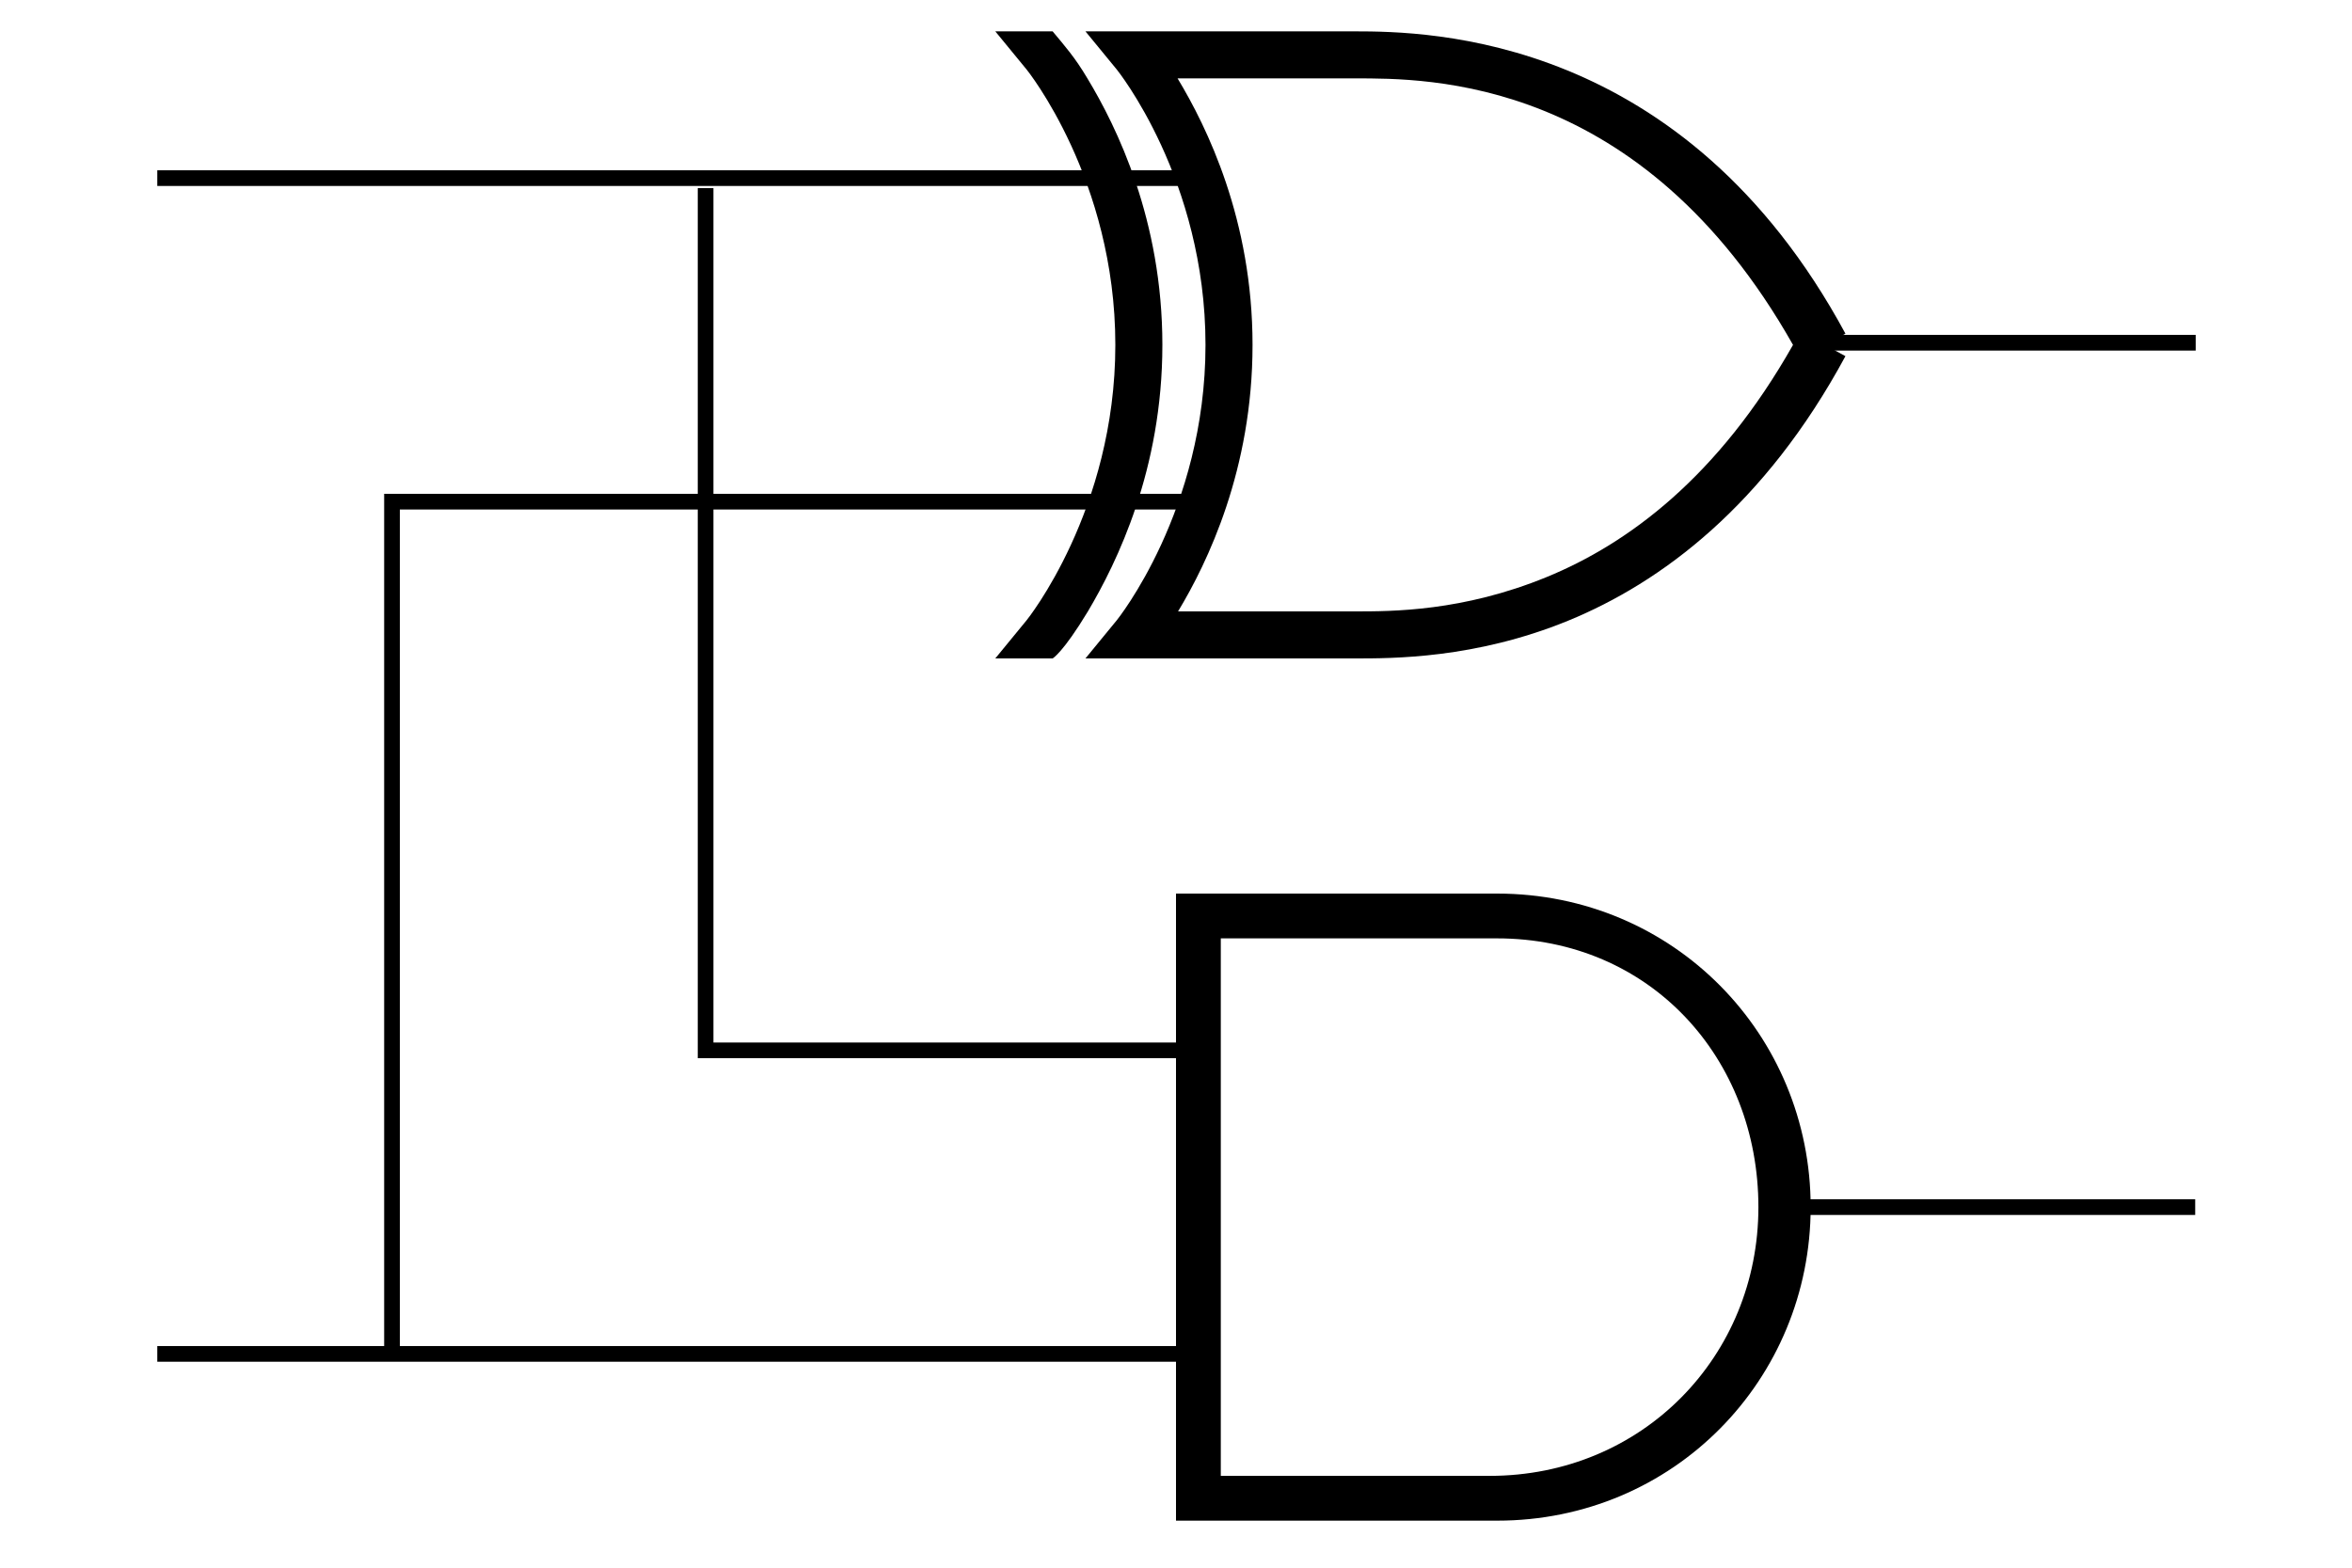
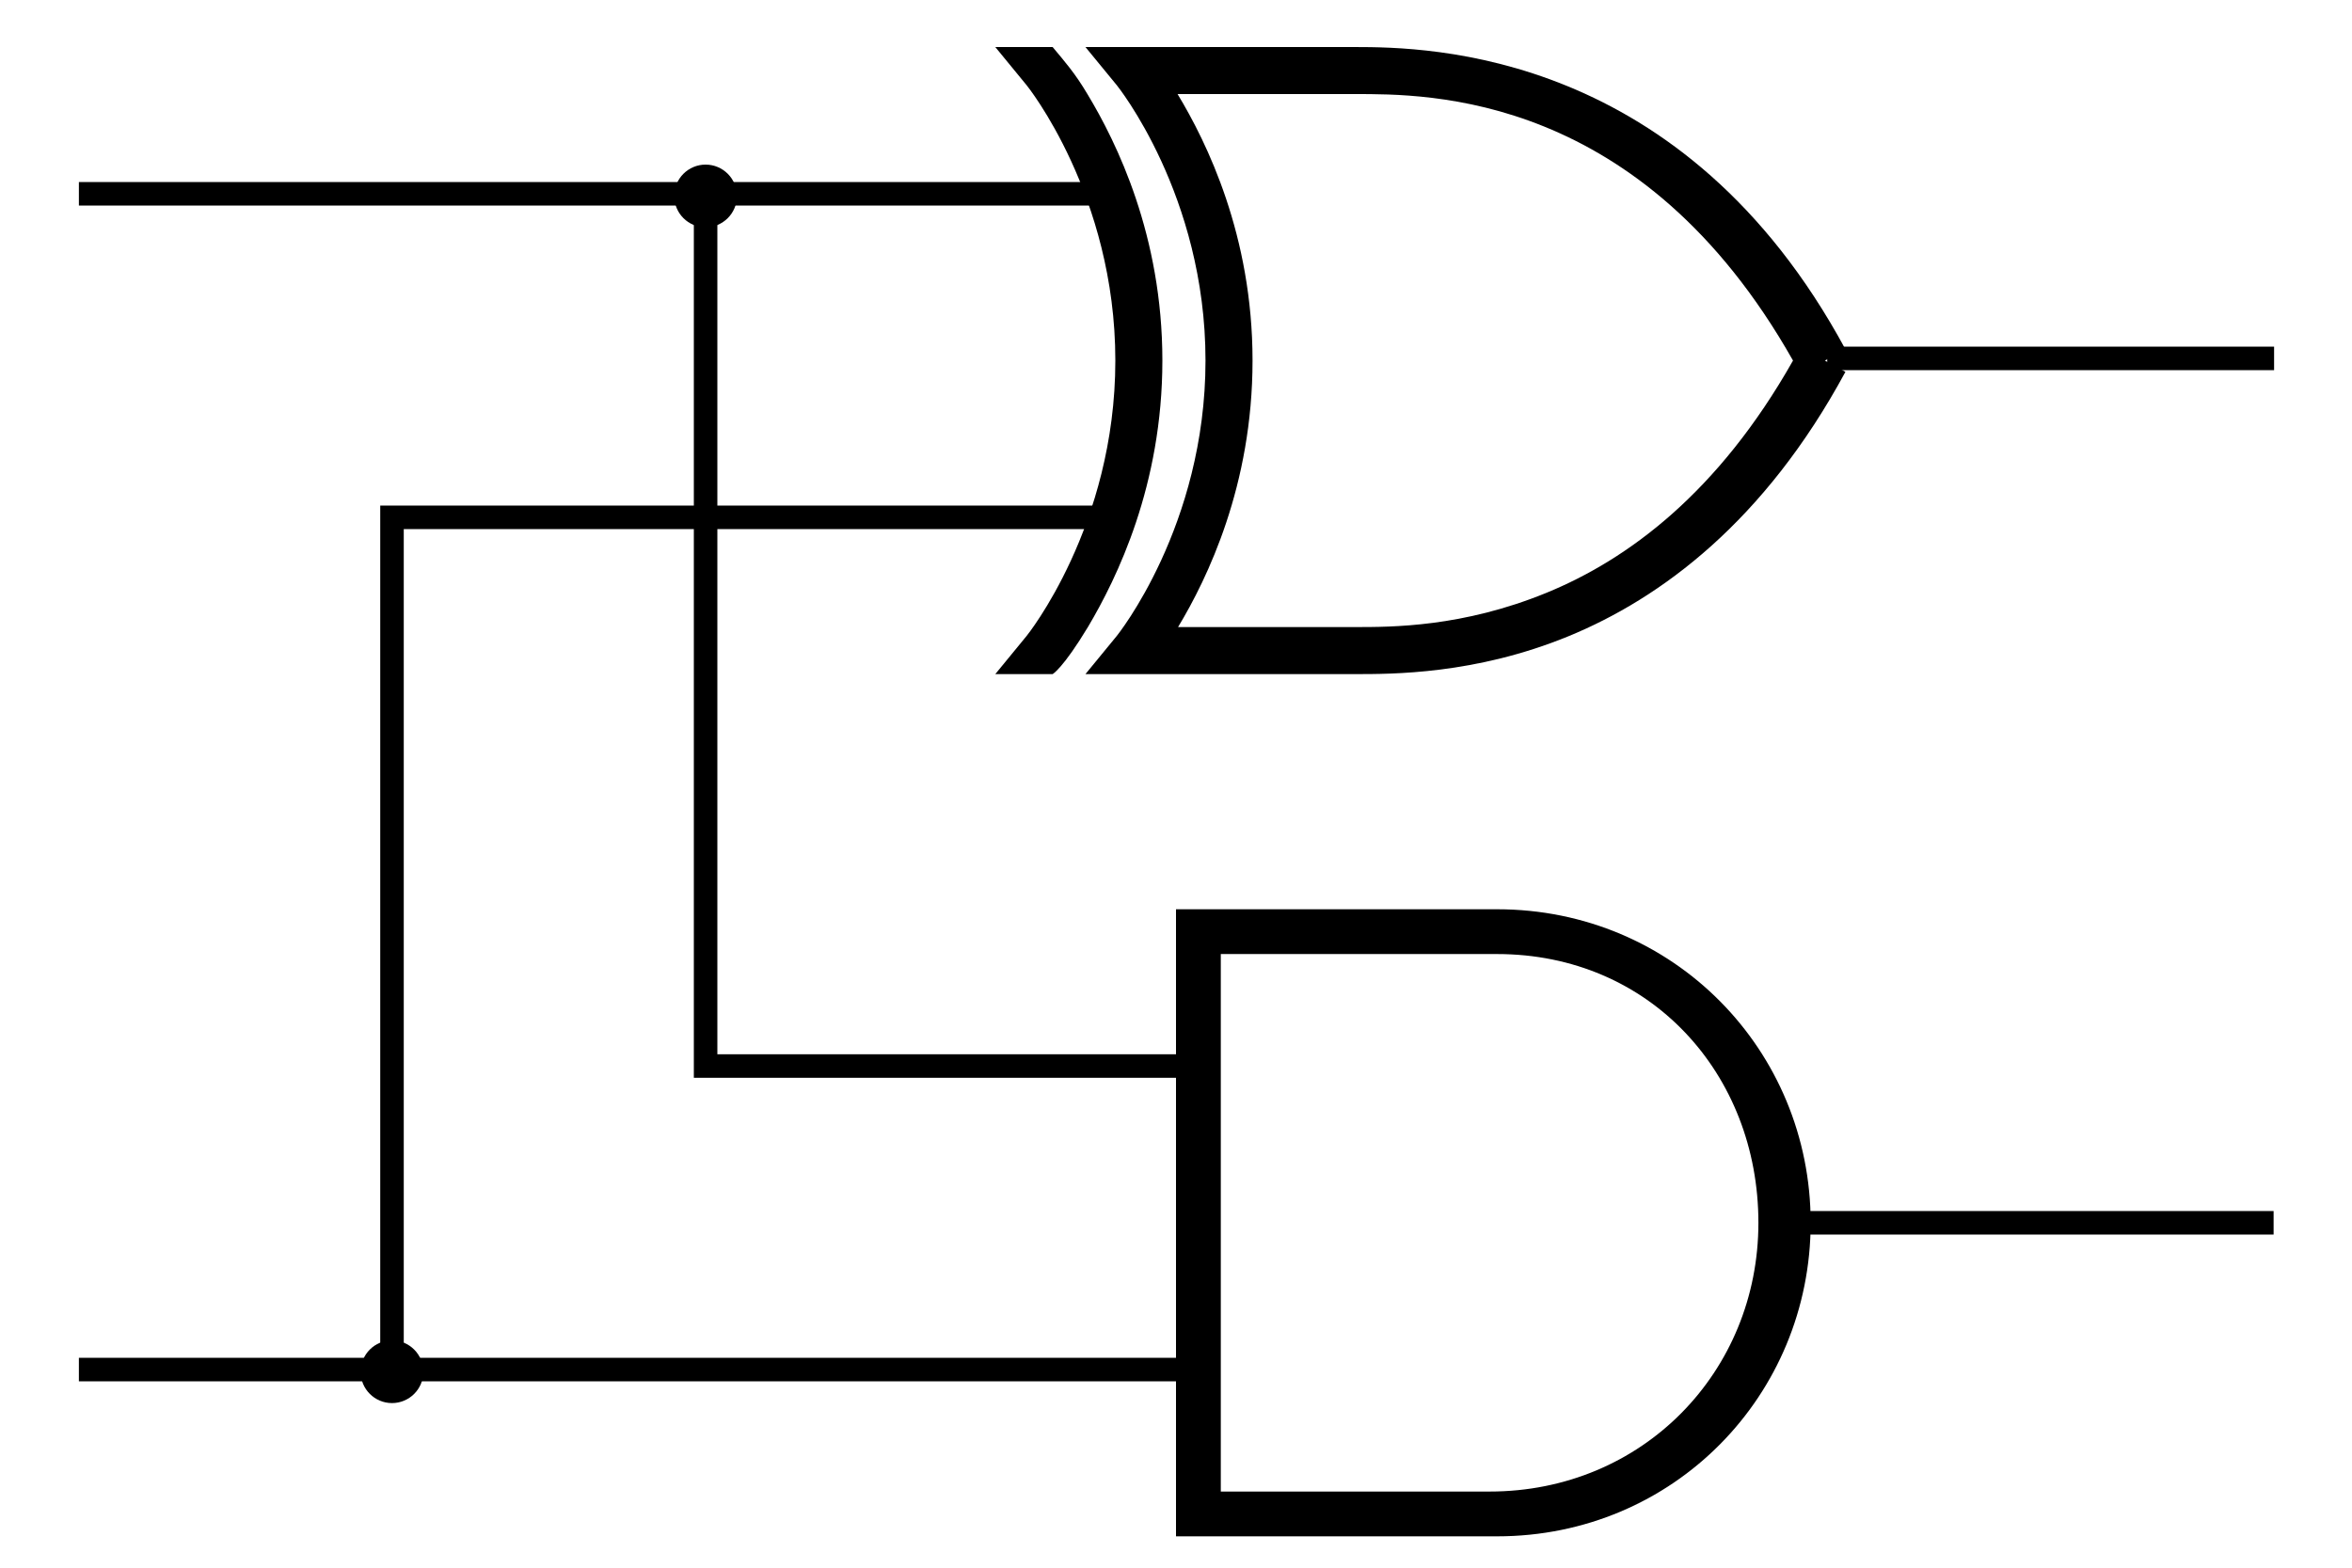
<svg xmlns="http://www.w3.org/2000/svg" viewBox="0 0 300 200" version="1.0">
  <style>
        #and-a {
            stroke: black;
-             stroke-width: 1;
+             stroke-width: 1.5;
        }

        #and-b {
            stroke: black;
-             stroke-width: 1;
+             stroke-width: 1.5;
        }

        #and-c {
            stroke: black;
-             stroke-width: 1;
+             stroke-width: 1.5;
        }

        #xor-a {
            stroke: black;
-             stroke-width: 1;
+             stroke-width: 1.5;
        }

        #xor-b {
            stroke: black;
-             stroke-width: 1;
+             stroke-width: 1.5;
        }

        #xor-s {
            stroke: black;
-             stroke-width: 1;
+             stroke-width: 1.5;
        }

        #and {
            fill:none;
            stroke:black;
            stroke-width:1;
        }

        #xor {
            fill:none;
            stroke:black;
            stroke-width:1;
        }
    </style>
-   <g transform="scale(2) translate(-15,0)">
+   <g transform="scale(2) translate(-15,1)">
    <g id="and" transform="translate(60,52)">
-       <path id="and-c" d="M 70,25 L 95,25" />
+       <path id="and-c" d="M 70,25 L 100,25" />
+       <circle id="and-a-dot" cx="0" cy="-40.5" r="2" fill="black" stroke="none" />
      <path id="and-a" d="M 31,15 L 0,15 L 0,-40" />
-       <path id="and-b" d="M 32,-20 L -20,-20 L -20,34" />
+       <circle id="and-b-dot" cx="-20" cy="34.5" r="2" fill="black" stroke="none" />
+       <path id="and-b" d="M 25,-20 L -20,-20 L -20,34" />
      <g style="stroke-width:0;fill:#000;stroke:none">
        <path d="M 30,5 L 30,6.428 L 30,43.571 L 30,45 L 31.428,45 L 50.476,45 C 61.744,45 70.47,36.0 70.476,25 C 70.476,14 61.744,5 50.476,5 C 50.476,5 50.476,5 31.429,5 L 30,5 z M 32.857,7.857 C 40.834,7.857 45.918,7.857 48.095,7.857 C 49.286,7.857 49.881,7.857 50.179,7.857 C 50.327,7.857 50.409,7.857 50.446,7.857 C 50.465,7.857 50.472,7.857 50.476,7.857 C 60.237,7.857 67.143,15.497 67.143,25 C 67.143,34.503 59.761,42.143 50,42.143 L 32.857,42.143 L 32.857,7.857 z" />
      </g>
    </g>
    <g id="xor" transform="translate(60.03125,-3.637817)">
-       <path id="xor-s" d="M 70,25.5 L 95,25.5" />
-       <path id="xor-a" d="M 32,15 L -35,15" />
-       <path id="xor-b" d="M 32,90 L -35,90" />
+       <path id="xor-s" d="M 71.5,25.5 L 100,25.5" />
+       <path id="xor-a" d="M 25,15 L -40,15" />
+       <path id="xor-b" d="M 30,90 L -40,90" />
      <g transform="translate(26.600,-38.862)" style="stroke-width:0;fill:#000;stroke:none">
        <path d="M -2.25,81.500 C -3.847,84.144 -4.5,84.500 -4.5,84.500 L -8.156,84.500 L -6.156,82.062 C -6.156,82.063 -0.5,75.062 -0.5,64.5 C -0.5,53.937 -6.156,46.937 -6.156,46.937 L -8.156,44.5 L -4.5,44.5 C -3.719,45.438 -3.078,46.156 -2.281,47.5 C -0.409,50.6 2.5,56.527 2.5,64.5 C 2.5,72.451 -0.397,78.379 -2.25,81.5 z" />
        <path d="M -2.406,44.5 L -0.406,46.937 C -0.406,46.937 5.25,53.937 5.25,64.5 C 5.25,75.062 -0.406,82.062 -0.406,82.062 L -2.406,84.5 L 0.75,84.5 L 14.75,84.5 C 17.158,84.500 22.439,84.524 28.375,82.094 C 34.31,79.663 40.912,74.75 46.062,65.219 L 44.75,64.5 L 46.062,63.781 C 35.759,44.716 19.507,44.5 14.75,44.5 L 0.75,44.5 L -2.406,44.5 z M 3.469,47.5 L 14.75,47.5 C 19.434,47.5 33.037,47.37 42.719,64.5 C 37.952,72.929 32.197,77.184 27,79.312 C 21.639,81.508 17.158,81.5 14.75,81.5 L 3.5,81.5 C 5.374,78.392 8.25,72.451 8.25,64.5 C 8.25,56.527 5.341,50.6 3.469,47.5 z" />
      </g>
    </g>
  </g>
</svg>
